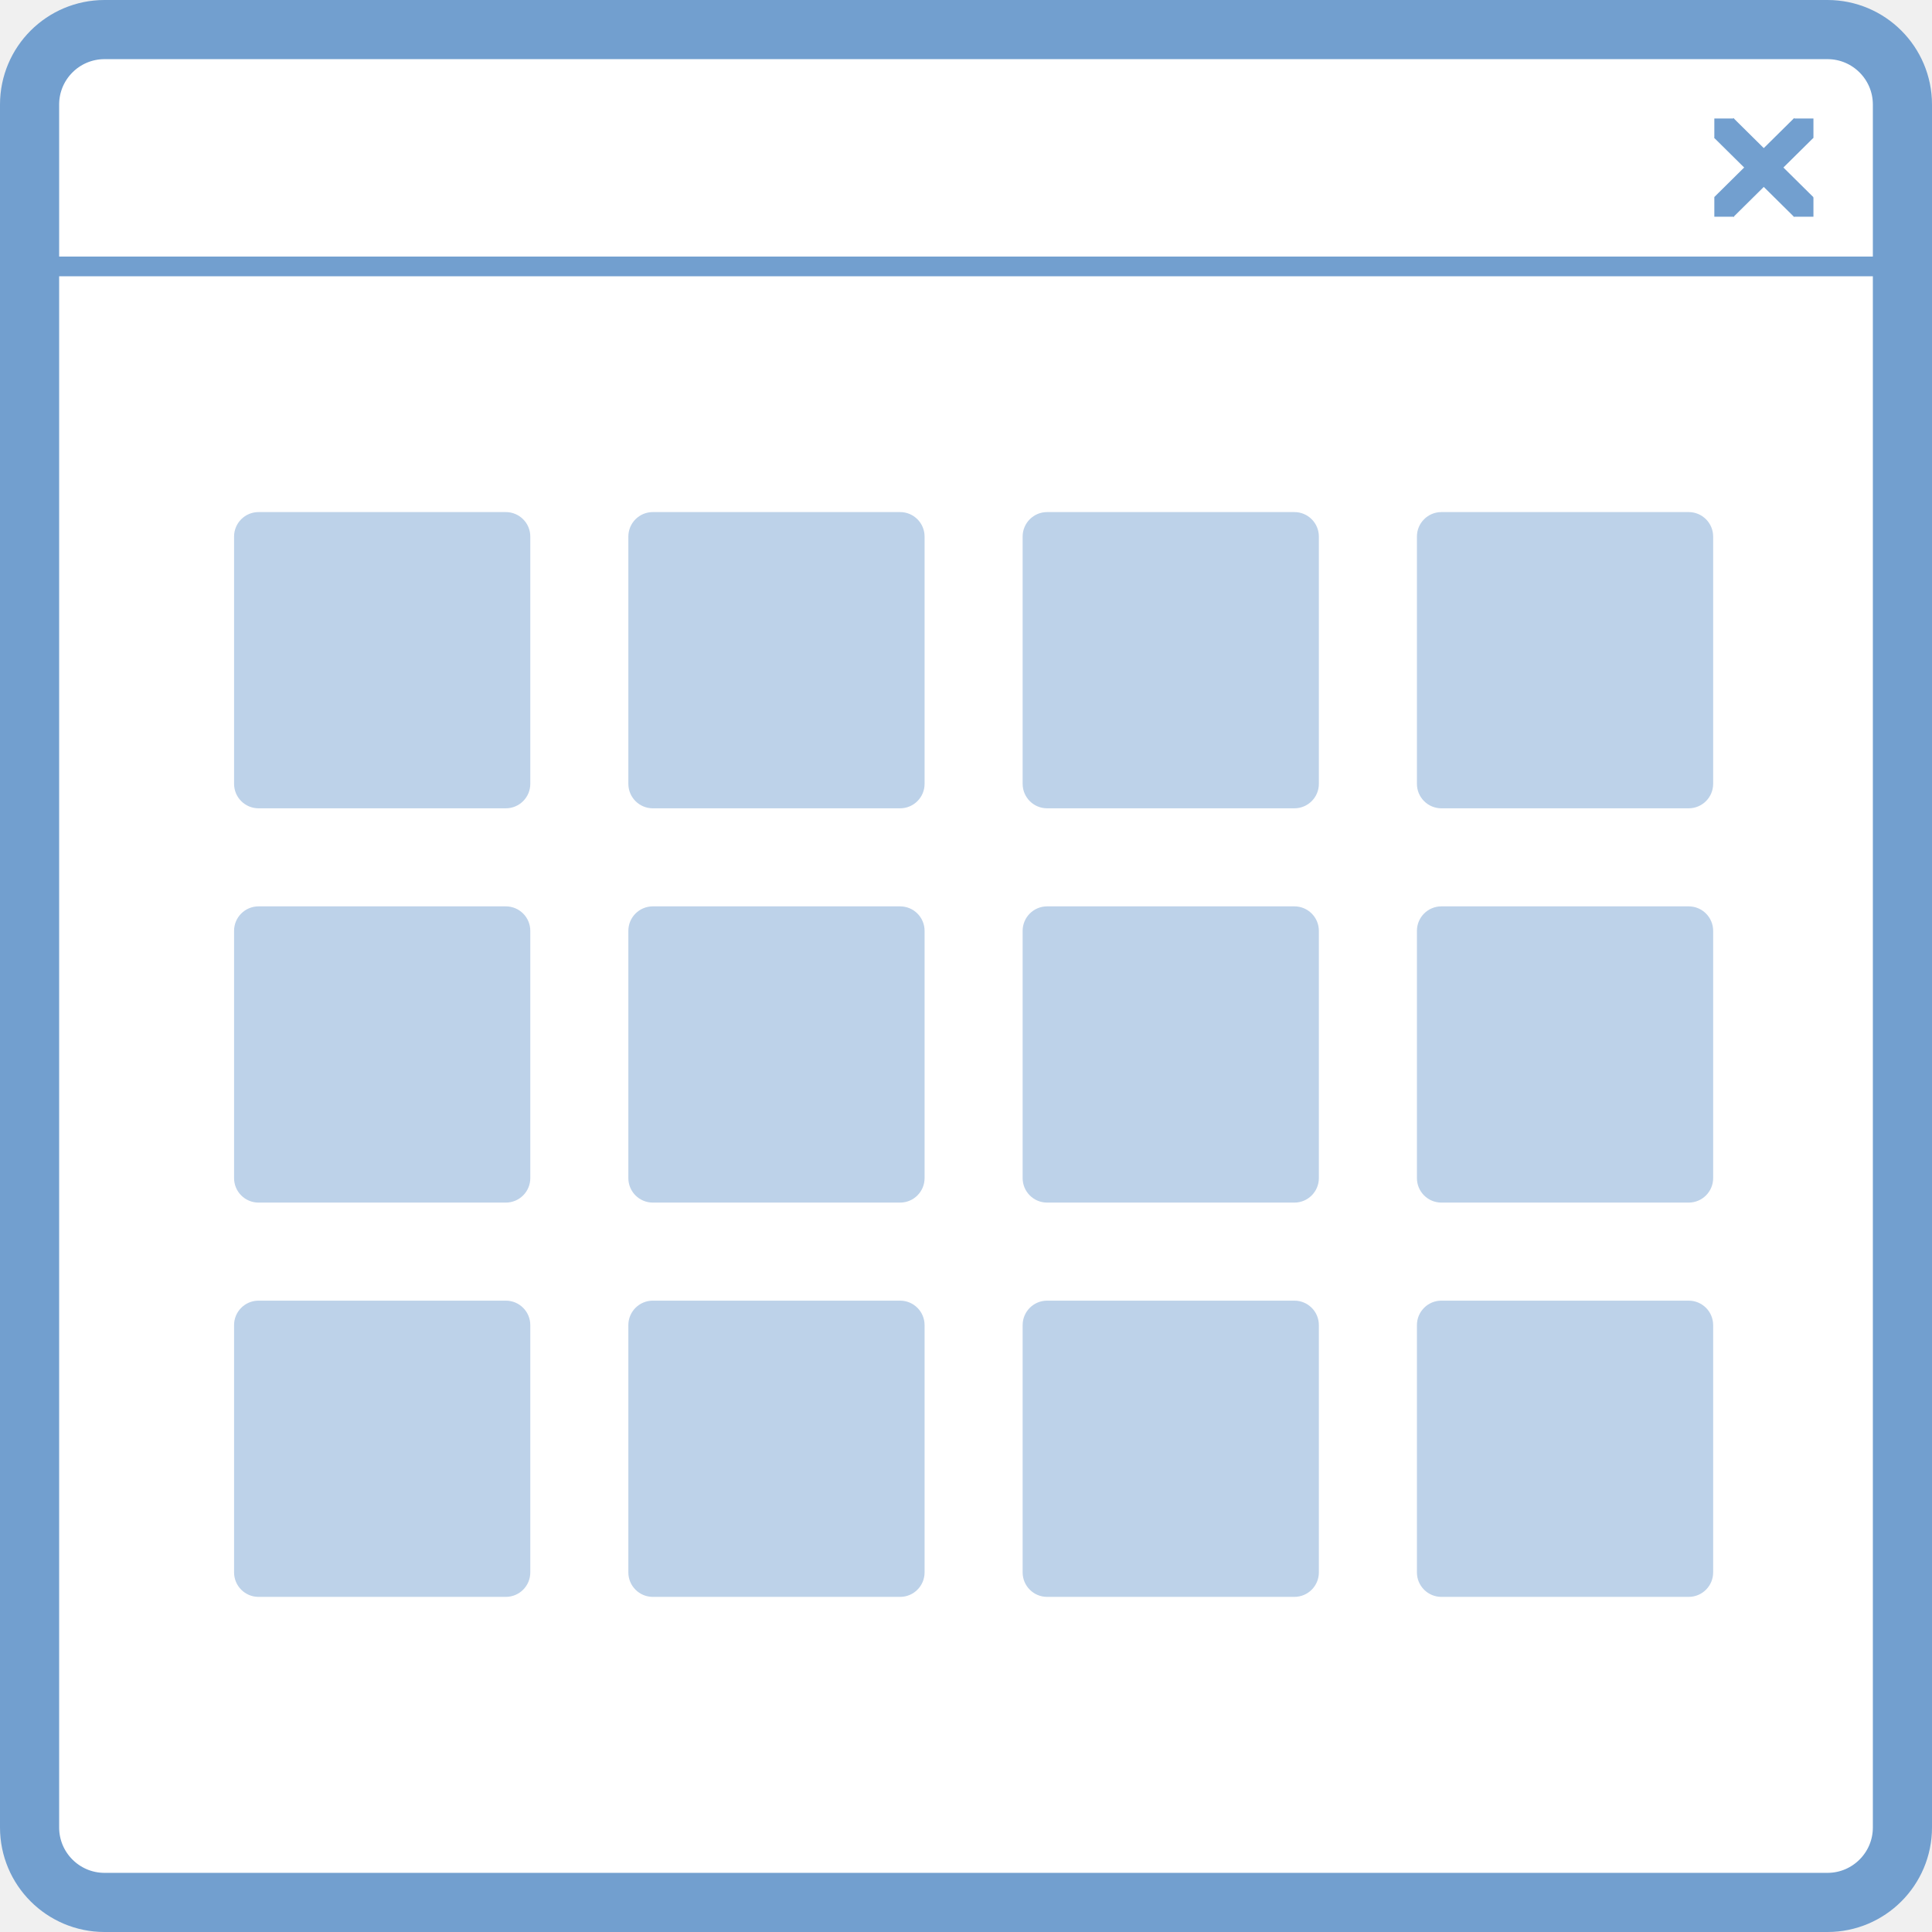
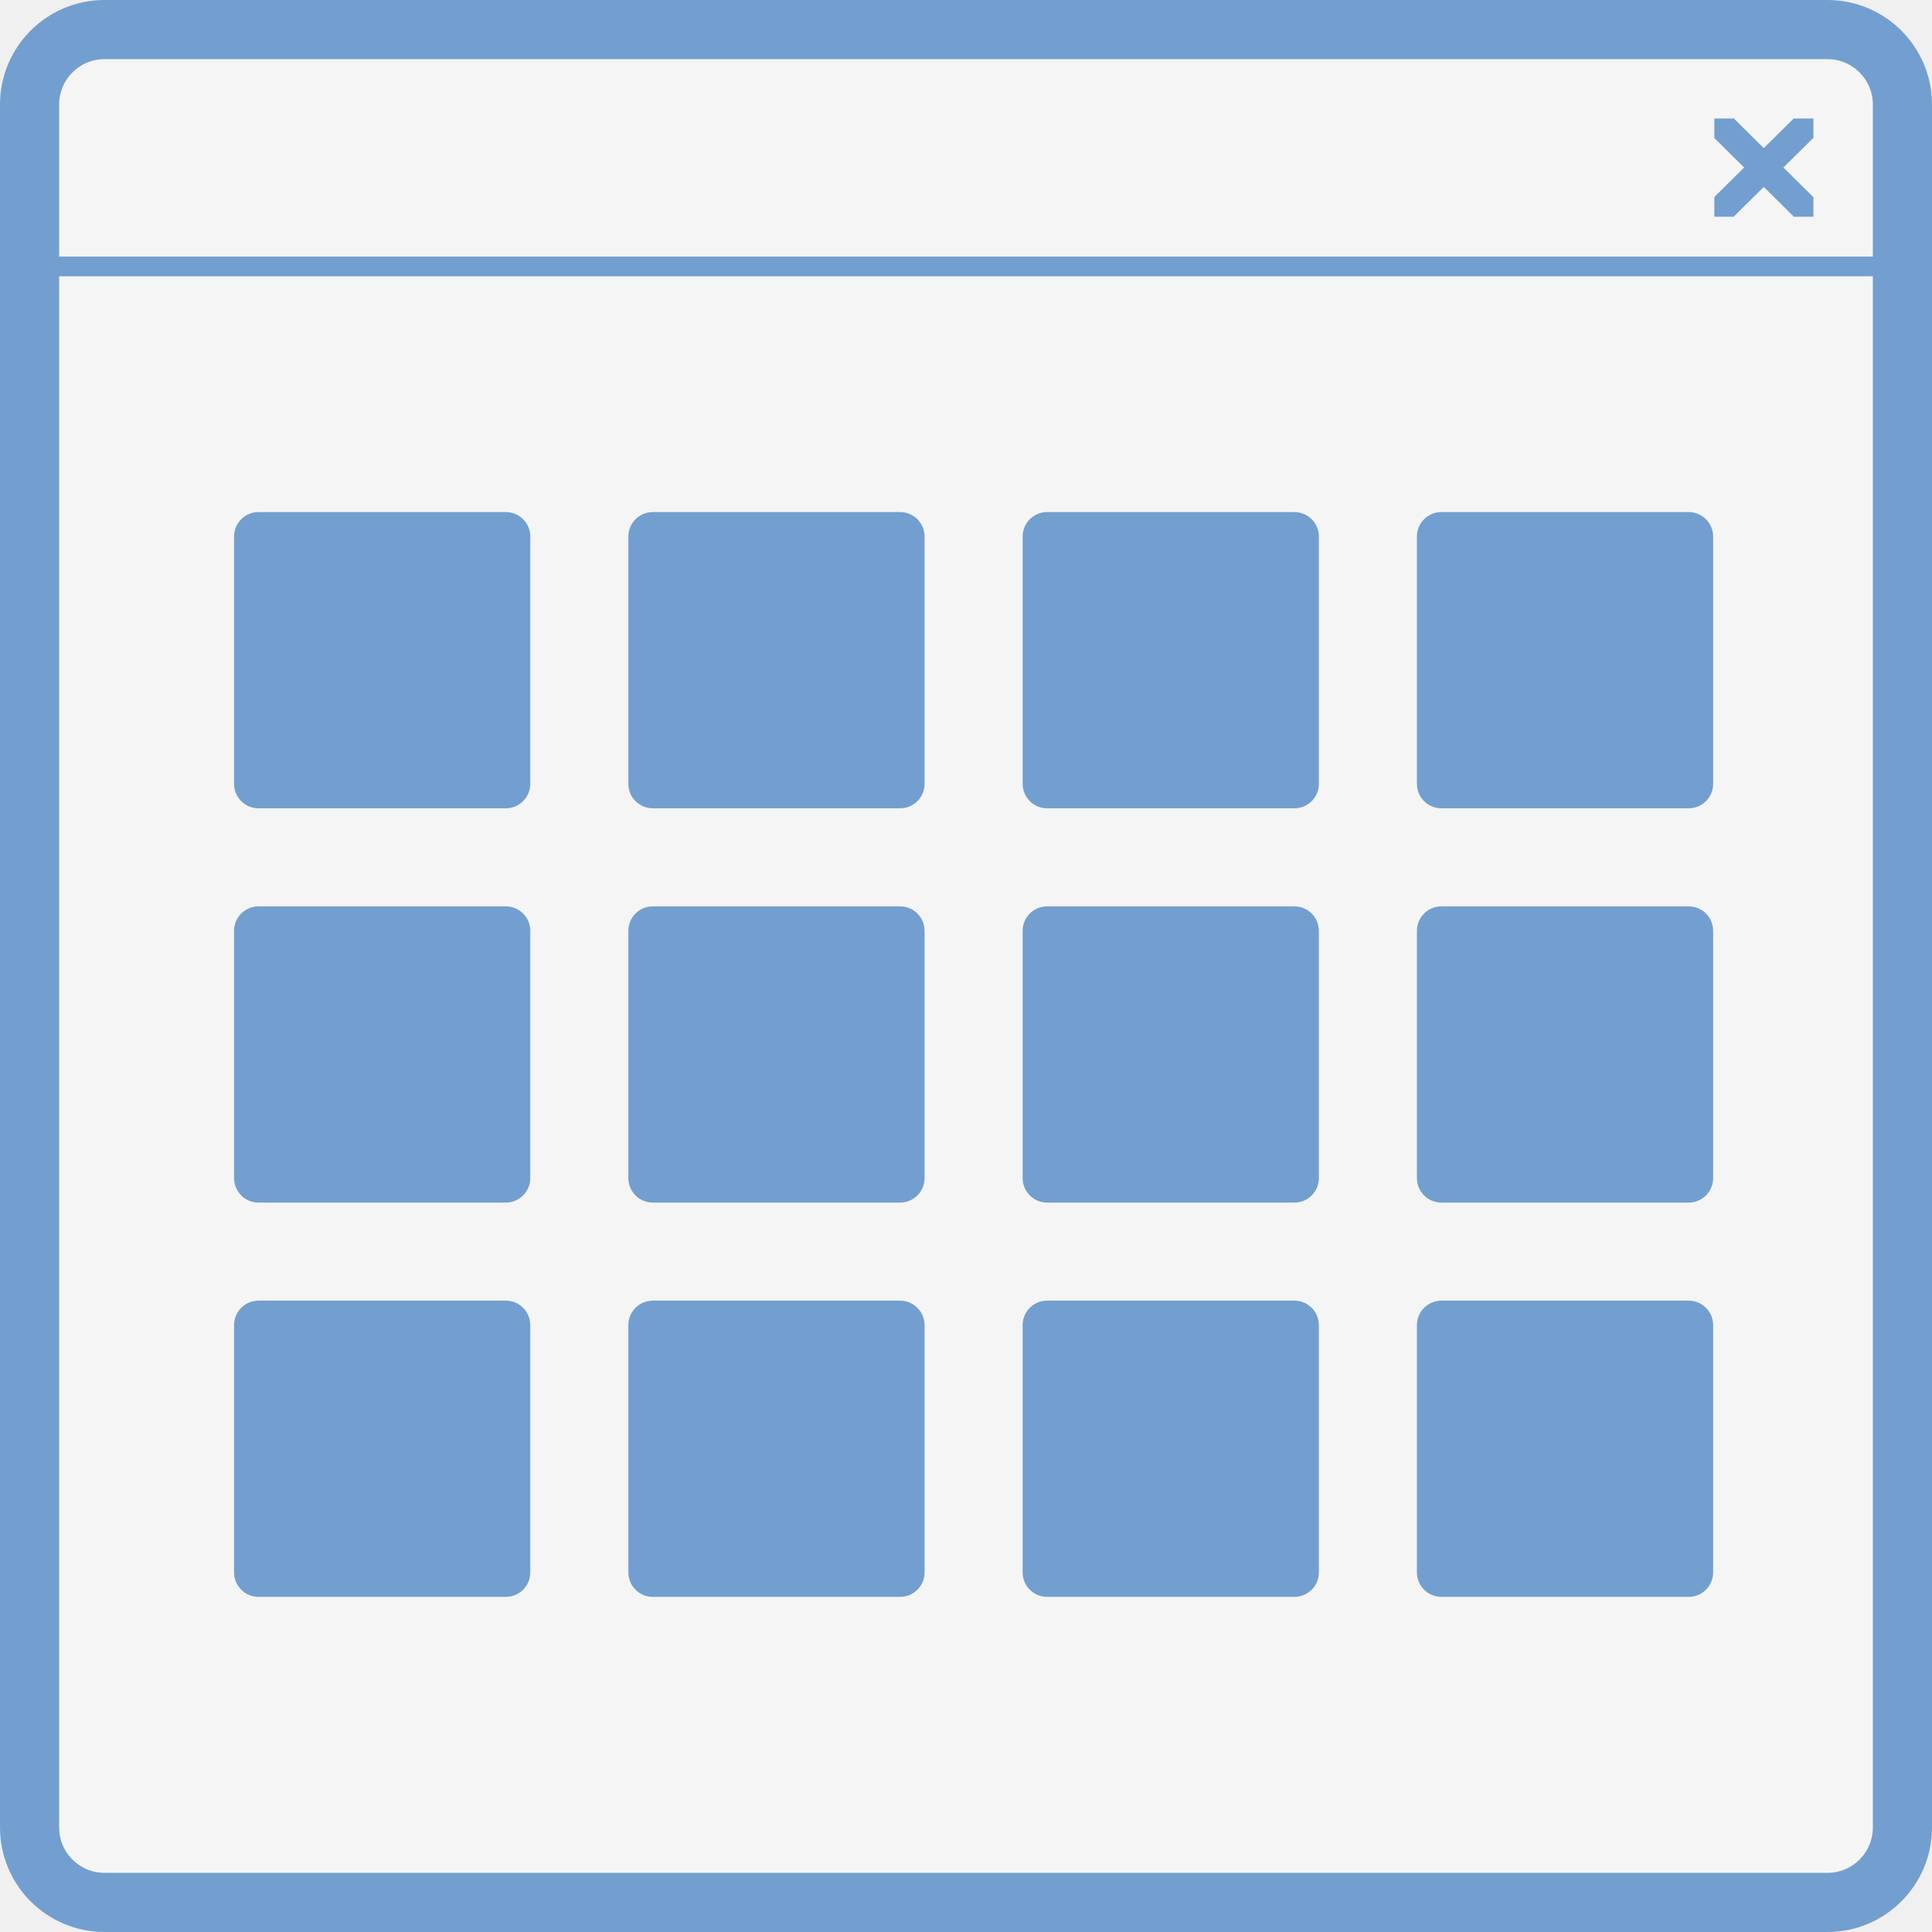
<svg xmlns="http://www.w3.org/2000/svg" height="98" id="svg7384" version="1.1" width="98">
  <defs id="defs7386" />
  <g id="layer3" transform="translate(98,-110)">
-     <rect height="95" id="rect7496" rx="3.804" ry="3.804" style="color:#000000;display:inline;overflow:visible;visibility:visible;fill:#ffffff;fill-opacity:1;fill-rule:nonzero;stroke:#729fcf;stroke-width:3;stroke-miterlimit:4;stroke-dasharray:none;stroke-opacity:1;marker:none;enable-background:new" width="95" x="-96.5" y="111.5" />
-     <path d="m -95.275,123.514 92.506,0" id="path7500" style="color:#000000;clip-rule:nonzero;display:inline;overflow:visible;visibility:visible;opacity:1;isolation:auto;mix-blend-mode:normal;color-interpolation:sRGB;color-interpolation-filters:linearRGB;solid-color:#000000;solid-opacity:1;fill:#eeeeec;fill-opacity:1;fill-rule:nonzero;stroke:#729fcf;stroke-width:1;stroke-linecap:butt;stroke-linejoin:miter;stroke-miterlimit:4;stroke-dasharray:none;stroke-dashoffset:0;stroke-opacity:1;marker:none;marker-start:none;marker-mid:none;marker-end:none;paint-order:normal;color-rendering:auto;image-rendering:auto;shape-rendering:auto;text-rendering:auto;enable-background:new" />
-     <path d="m -6.511,116.497 -4.044,4" id="path7504" style="color:#000000;clip-rule:nonzero;display:inline;overflow:visible;visibility:visible;opacity:1;isolation:auto;mix-blend-mode:normal;color-interpolation:sRGB;color-interpolation-filters:linearRGB;solid-color:#000000;solid-opacity:1;fill:#eeeeec;fill-opacity:1;fill-rule:nonzero;stroke:#729fcf;stroke-width:1.4;stroke-linecap:butt;stroke-linejoin:miter;stroke-miterlimit:4;stroke-dasharray:none;stroke-dashoffset:0;stroke-opacity:1;marker:none;marker-start:none;marker-mid:none;marker-end:none;paint-order:normal;color-rendering:auto;image-rendering:auto;shape-rendering:auto;text-rendering:auto;enable-background:new" />
-     <rect height="0.983" id="rect7506" style="color:#000000;clip-rule:nonzero;display:inline;overflow:visible;visibility:visible;opacity:1;isolation:auto;mix-blend-mode:normal;color-interpolation:sRGB;color-interpolation-filters:linearRGB;solid-color:#000000;solid-opacity:1;fill:#729fcf;fill-opacity:1;fill-rule:nonzero;stroke:none;stroke-width:1;stroke-linecap:butt;stroke-linejoin:miter;stroke-miterlimit:4;stroke-dasharray:none;stroke-dashoffset:0;stroke-opacity:1;marker:none;marker-start:none;marker-mid:none;marker-end:none;paint-order:normal;color-rendering:auto;image-rendering:auto;shape-rendering:auto;text-rendering:auto;enable-background:new" width="1.005" x="-11.041" y="116.011" />
-     <rect height="0.983" id="rect7508" style="color:#000000;clip-rule:nonzero;display:inline;overflow:visible;visibility:visible;opacity:1;isolation:auto;mix-blend-mode:normal;color-interpolation:sRGB;color-interpolation-filters:linearRGB;solid-color:#000000;solid-opacity:1;fill:#729fcf;fill-opacity:1;fill-rule:nonzero;stroke:none;stroke-width:1;stroke-linecap:butt;stroke-linejoin:miter;stroke-miterlimit:4;stroke-dasharray:none;stroke-dashoffset:0;stroke-opacity:1;marker:none;marker-start:none;marker-mid:none;marker-end:none;paint-order:normal;color-rendering:auto;image-rendering:auto;shape-rendering:auto;text-rendering:auto;enable-background:new" width="1.005" x="-7.019" y="116.011" />
-     <rect height="0.983" id="rect7510" style="color:#000000;clip-rule:nonzero;display:inline;overflow:visible;visibility:visible;opacity:1;isolation:auto;mix-blend-mode:normal;color-interpolation:sRGB;color-interpolation-filters:linearRGB;solid-color:#000000;solid-opacity:1;fill:#729fcf;fill-opacity:1;fill-rule:nonzero;stroke:none;stroke-width:1;stroke-linecap:butt;stroke-linejoin:miter;stroke-miterlimit:4;stroke-dasharray:none;stroke-dashoffset:0;stroke-opacity:1;marker:none;marker-start:none;marker-mid:none;marker-end:none;paint-order:normal;color-rendering:auto;image-rendering:auto;shape-rendering:auto;text-rendering:auto;enable-background:new" width="1.005" x="-7.019" y="120.01" />
-     <rect height="0.983" id="rect7512" style="color:#000000;clip-rule:nonzero;display:inline;overflow:visible;visibility:visible;opacity:1;isolation:auto;mix-blend-mode:normal;color-interpolation:sRGB;color-interpolation-filters:linearRGB;solid-color:#000000;solid-opacity:1;fill:#729fcf;fill-opacity:1;fill-rule:nonzero;stroke:none;stroke-width:1;stroke-linecap:butt;stroke-linejoin:miter;stroke-miterlimit:4;stroke-dasharray:none;stroke-dashoffset:0;stroke-opacity:1;marker:none;marker-start:none;marker-mid:none;marker-end:none;paint-order:normal;color-rendering:auto;image-rendering:auto;shape-rendering:auto;text-rendering:auto;enable-background:new" width="1.005" x="-11.041" y="120.01" />
-     <path d="m -10.555,116.497 4.044,4" id="path7514" style="color:#000000;clip-rule:nonzero;display:inline;overflow:visible;visibility:visible;opacity:1;isolation:auto;mix-blend-mode:normal;color-interpolation:sRGB;color-interpolation-filters:linearRGB;solid-color:#000000;solid-opacity:1;fill:#eeeeec;fill-opacity:1;fill-rule:nonzero;stroke:#729fcf;stroke-width:1.4;stroke-linecap:butt;stroke-linejoin:miter;stroke-miterlimit:4;stroke-dasharray:none;stroke-dashoffset:0;stroke-opacity:1;marker:none;marker-start:none;marker-mid:none;marker-end:none;paint-order:normal;color-rendering:auto;image-rendering:auto;shape-rendering:auto;text-rendering:auto;enable-background:new" />
-     <rect height="15.026" id="rect7520" rx="1.241" ry="1.241" style="color:#000000;clip-rule:nonzero;display:inline;overflow:visible;visibility:visible;opacity:1;isolation:auto;mix-blend-mode:normal;color-interpolation:sRGB;color-interpolation-filters:linearRGB;solid-color:#000000;solid-opacity:1;fill:#bdd2e9;fill-opacity:1;fill-rule:nonzero;stroke:none;stroke-width:5;stroke-linecap:butt;stroke-linejoin:miter;stroke-miterlimit:4;stroke-dasharray:none;stroke-dashoffset:0;stroke-opacity:1;marker:none;marker-start:none;marker-mid:none;marker-end:none;paint-order:normal;color-rendering:auto;image-rendering:auto;shape-rendering:auto;text-rendering:auto;enable-background:new" width="15.026" x="-86.127" y="135.975" />
-     <rect height="15.026" id="rect7522" rx="1.241" ry="1.241" style="color:#000000;clip-rule:nonzero;display:inline;overflow:visible;visibility:visible;opacity:1;isolation:auto;mix-blend-mode:normal;color-interpolation:sRGB;color-interpolation-filters:linearRGB;solid-color:#000000;solid-opacity:1;fill:#bdd2e9;fill-opacity:1;fill-rule:nonzero;stroke:none;stroke-width:5;stroke-linecap:butt;stroke-linejoin:miter;stroke-miterlimit:4;stroke-dasharray:none;stroke-dashoffset:0;stroke-opacity:1;marker:none;marker-start:none;marker-mid:none;marker-end:none;paint-order:normal;color-rendering:auto;image-rendering:auto;shape-rendering:auto;text-rendering:auto;enable-background:new" width="15.026" x="-66.127" y="135.975" />
-     <rect height="15.026" id="rect7524" rx="1.241" ry="1.241" style="color:#000000;clip-rule:nonzero;display:inline;overflow:visible;visibility:visible;opacity:1;isolation:auto;mix-blend-mode:normal;color-interpolation:sRGB;color-interpolation-filters:linearRGB;solid-color:#000000;solid-opacity:1;fill:#bdd2e9;fill-opacity:1;fill-rule:nonzero;stroke:none;stroke-width:5;stroke-linecap:butt;stroke-linejoin:miter;stroke-miterlimit:4;stroke-dasharray:none;stroke-dashoffset:0;stroke-opacity:1;marker:none;marker-start:none;marker-mid:none;marker-end:none;paint-order:normal;color-rendering:auto;image-rendering:auto;shape-rendering:auto;text-rendering:auto;enable-background:new" width="15.026" x="-46.127" y="135.975" />
-     <rect height="15.026" id="rect7526" rx="1.241" ry="1.241" style="color:#000000;clip-rule:nonzero;display:inline;overflow:visible;visibility:visible;opacity:1;isolation:auto;mix-blend-mode:normal;color-interpolation:sRGB;color-interpolation-filters:linearRGB;solid-color:#000000;solid-opacity:1;fill:#bdd2e9;fill-opacity:1;fill-rule:nonzero;stroke:none;stroke-width:5;stroke-linecap:butt;stroke-linejoin:miter;stroke-miterlimit:4;stroke-dasharray:none;stroke-dashoffset:0;stroke-opacity:1;marker:none;marker-start:none;marker-mid:none;marker-end:none;paint-order:normal;color-rendering:auto;image-rendering:auto;shape-rendering:auto;text-rendering:auto;enable-background:new" width="15.026" x="-26.127" y="135.975" />
-     <rect height="15.026" id="rect7528" rx="1.241" ry="1.241" style="color:#000000;clip-rule:nonzero;display:inline;overflow:visible;visibility:visible;opacity:1;isolation:auto;mix-blend-mode:normal;color-interpolation:sRGB;color-interpolation-filters:linearRGB;solid-color:#000000;solid-opacity:1;fill:#bdd2e9;fill-opacity:1;fill-rule:nonzero;stroke:none;stroke-width:5;stroke-linecap:butt;stroke-linejoin:miter;stroke-miterlimit:4;stroke-dasharray:none;stroke-dashoffset:0;stroke-opacity:1;marker:none;marker-start:none;marker-mid:none;marker-end:none;paint-order:normal;color-rendering:auto;image-rendering:auto;shape-rendering:auto;text-rendering:auto;enable-background:new" width="15.026" x="-86.127" y="155.975" />
-     <rect height="15.026" id="rect7530" rx="1.241" ry="1.241" style="color:#000000;clip-rule:nonzero;display:inline;overflow:visible;visibility:visible;opacity:1;isolation:auto;mix-blend-mode:normal;color-interpolation:sRGB;color-interpolation-filters:linearRGB;solid-color:#000000;solid-opacity:1;fill:#bdd2e9;fill-opacity:1;fill-rule:nonzero;stroke:none;stroke-width:5;stroke-linecap:butt;stroke-linejoin:miter;stroke-miterlimit:4;stroke-dasharray:none;stroke-dashoffset:0;stroke-opacity:1;marker:none;marker-start:none;marker-mid:none;marker-end:none;paint-order:normal;color-rendering:auto;image-rendering:auto;shape-rendering:auto;text-rendering:auto;enable-background:new" width="15.026" x="-66.127" y="155.975" />
-     <rect height="15.026" id="rect7532" rx="1.241" ry="1.241" style="color:#000000;clip-rule:nonzero;display:inline;overflow:visible;visibility:visible;opacity:1;isolation:auto;mix-blend-mode:normal;color-interpolation:sRGB;color-interpolation-filters:linearRGB;solid-color:#000000;solid-opacity:1;fill:#bdd2e9;fill-opacity:1;fill-rule:nonzero;stroke:none;stroke-width:5;stroke-linecap:butt;stroke-linejoin:miter;stroke-miterlimit:4;stroke-dasharray:none;stroke-dashoffset:0;stroke-opacity:1;marker:none;marker-start:none;marker-mid:none;marker-end:none;paint-order:normal;color-rendering:auto;image-rendering:auto;shape-rendering:auto;text-rendering:auto;enable-background:new" width="15.026" x="-46.127" y="155.975" />
-     <rect height="15.026" id="rect7534" rx="1.241" ry="1.241" style="color:#000000;clip-rule:nonzero;display:inline;overflow:visible;visibility:visible;opacity:1;isolation:auto;mix-blend-mode:normal;color-interpolation:sRGB;color-interpolation-filters:linearRGB;solid-color:#000000;solid-opacity:1;fill:#bdd2e9;fill-opacity:1;fill-rule:nonzero;stroke:none;stroke-width:5;stroke-linecap:butt;stroke-linejoin:miter;stroke-miterlimit:4;stroke-dasharray:none;stroke-dashoffset:0;stroke-opacity:1;marker:none;marker-start:none;marker-mid:none;marker-end:none;paint-order:normal;color-rendering:auto;image-rendering:auto;shape-rendering:auto;text-rendering:auto;enable-background:new" width="15.026" x="-26.127" y="155.975" />
-     <rect height="15.026" id="rect7536" rx="1.241" ry="1.241" style="color:#000000;clip-rule:nonzero;display:inline;overflow:visible;visibility:visible;opacity:1;isolation:auto;mix-blend-mode:normal;color-interpolation:sRGB;color-interpolation-filters:linearRGB;solid-color:#000000;solid-opacity:1;fill:#bdd2e9;fill-opacity:1;fill-rule:nonzero;stroke:none;stroke-width:5;stroke-linecap:butt;stroke-linejoin:miter;stroke-miterlimit:4;stroke-dasharray:none;stroke-dashoffset:0;stroke-opacity:1;marker:none;marker-start:none;marker-mid:none;marker-end:none;paint-order:normal;color-rendering:auto;image-rendering:auto;shape-rendering:auto;text-rendering:auto;enable-background:new" width="15.026" x="-86.127" y="175.975" />
-     <rect height="15.026" id="rect7538" rx="1.241" ry="1.241" style="color:#000000;clip-rule:nonzero;display:inline;overflow:visible;visibility:visible;opacity:1;isolation:auto;mix-blend-mode:normal;color-interpolation:sRGB;color-interpolation-filters:linearRGB;solid-color:#000000;solid-opacity:1;fill:#bdd2e9;fill-opacity:1;fill-rule:nonzero;stroke:none;stroke-width:5;stroke-linecap:butt;stroke-linejoin:miter;stroke-miterlimit:4;stroke-dasharray:none;stroke-dashoffset:0;stroke-opacity:1;marker:none;marker-start:none;marker-mid:none;marker-end:none;paint-order:normal;color-rendering:auto;image-rendering:auto;shape-rendering:auto;text-rendering:auto;enable-background:new" width="15.026" x="-66.127" y="175.975" />
-     <rect height="15.026" id="rect7540" rx="1.241" ry="1.241" style="color:#000000;clip-rule:nonzero;display:inline;overflow:visible;visibility:visible;opacity:1;isolation:auto;mix-blend-mode:normal;color-interpolation:sRGB;color-interpolation-filters:linearRGB;solid-color:#000000;solid-opacity:1;fill:#bdd2e9;fill-opacity:1;fill-rule:nonzero;stroke:none;stroke-width:5;stroke-linecap:butt;stroke-linejoin:miter;stroke-miterlimit:4;stroke-dasharray:none;stroke-dashoffset:0;stroke-opacity:1;marker:none;marker-start:none;marker-mid:none;marker-end:none;paint-order:normal;color-rendering:auto;image-rendering:auto;shape-rendering:auto;text-rendering:auto;enable-background:new" width="15.026" x="-46.127" y="175.975" />
-     <rect height="15.026" id="rect7542" rx="1.241" ry="1.241" style="color:#000000;clip-rule:nonzero;display:inline;overflow:visible;visibility:visible;opacity:1;isolation:auto;mix-blend-mode:normal;color-interpolation:sRGB;color-interpolation-filters:linearRGB;solid-color:#000000;solid-opacity:1;fill:#bdd2e9;fill-opacity:1;fill-rule:nonzero;stroke:none;stroke-width:5;stroke-linecap:butt;stroke-linejoin:miter;stroke-miterlimit:4;stroke-dasharray:none;stroke-dashoffset:0;stroke-opacity:1;marker:none;marker-start:none;marker-mid:none;marker-end:none;paint-order:normal;color-rendering:auto;image-rendering:auto;shape-rendering:auto;text-rendering:auto;enable-background:new" width="15.026" x="-26.127" y="175.975" />
-     <rect height="98" id="rect7544" style="color:#000000;clip-rule:nonzero;display:inline;overflow:visible;visibility:visible;opacity:1;isolation:auto;mix-blend-mode:normal;color-interpolation:sRGB;color-interpolation-filters:linearRGB;solid-color:#000000;solid-opacity:1;fill:none;fill-opacity:1;fill-rule:nonzero;stroke:none;stroke-width:1;stroke-linecap:butt;stroke-linejoin:miter;stroke-miterlimit:4;stroke-dasharray:none;stroke-dashoffset:0;stroke-opacity:1;marker:none;marker-start:none;marker-mid:none;marker-end:none;paint-order:normal;color-rendering:auto;image-rendering:auto;shape-rendering:auto;text-rendering:auto;enable-background:accumulate" width="98" x="-98" y="110" />
+     <g id="g7494" transform="translate(-541.0302,-415.3622)">
+       <rect ry="3.804" rx="3.804" y="526.862" x="444.53" height="95" width="95" id="rect7496" style="color:#000000;display:inline;overflow:visible;visibility:visible;fill:#ffffff;fill-opacity:0.33;fill-rule:nonzero;stroke:#729fcf;stroke-width:3;stroke-miterlimit:4;stroke-dasharray:none;stroke-opacity:1;marker:none;enable-background:new" />
+       <g transform="translate(120,252)" id="g7498">
+         <path style="color:#000000;clip-rule:nonzero;display:inline;overflow:visible;visibility:visible;opacity:1;isolation:auto;mix-blend-mode:normal;color-interpolation:sRGB;color-interpolation-filters:linearRGB;solid-color:#000000;solid-opacity:1;fill:#eeeeec;fill-opacity:1;fill-rule:nonzero;stroke:#729fcf;stroke-width:1;stroke-linecap:butt;stroke-linejoin:miter;stroke-miterlimit:4;stroke-dasharray:none;stroke-dashoffset:0;stroke-opacity:1;marker:none;marker-start:none;marker-mid:none;marker-end:none;paint-order:normal;color-rendering:auto;image-rendering:auto;shape-rendering:auto;text-rendering:auto;enable-background:new" d="m 325.755,286.876 h 92.506" id="path7500" />
+         <g id="g7502">
+           <path id="path7504" d="m 414.519,279.859 -4.044,4" style="color:#000000;clip-rule:nonzero;display:inline;overflow:visible;visibility:visible;opacity:1;isolation:auto;mix-blend-mode:normal;color-interpolation:sRGB;color-interpolation-filters:linearRGB;solid-color:#000000;solid-opacity:1;fill:#eeeeec;fill-opacity:1;fill-rule:nonzero;stroke:#729fcf;stroke-width:1.4;stroke-linecap:butt;stroke-linejoin:miter;stroke-miterlimit:4;stroke-dasharray:none;stroke-dashoffset:0;stroke-opacity:1;marker:none;marker-start:none;marker-mid:none;marker-end:none;paint-order:normal;color-rendering:auto;image-rendering:auto;shape-rendering:auto;text-rendering:auto;enable-background:new" />
+           <rect y="279.373" x="409.989" height="0.983" width="1.005" id="rect7506" style="color:#000000;clip-rule:nonzero;display:inline;overflow:visible;visibility:visible;opacity:1;isolation:auto;mix-blend-mode:normal;color-interpolation:sRGB;color-interpolation-filters:linearRGB;solid-color:#000000;solid-opacity:1;fill:#729fcf;fill-opacity:1;fill-rule:nonzero;stroke:none;stroke-width:1;stroke-linecap:butt;stroke-linejoin:miter;stroke-miterlimit:4;stroke-dasharray:none;stroke-dashoffset:0;stroke-opacity:1;marker:none;marker-start:none;marker-mid:none;marker-end:none;paint-order:normal;color-rendering:auto;image-rendering:auto;shape-rendering:auto;text-rendering:auto;enable-background:new" />
+           <rect style="color:#000000;clip-rule:nonzero;display:inline;overflow:visible;visibility:visible;opacity:1;isolation:auto;mix-blend-mode:normal;color-interpolation:sRGB;color-interpolation-filters:linearRGB;solid-color:#000000;solid-opacity:1;fill:#729fcf;fill-opacity:1;fill-rule:nonzero;stroke:none;stroke-width:1;stroke-linecap:butt;stroke-linejoin:miter;stroke-miterlimit:4;stroke-dasharray:none;stroke-dashoffset:0;stroke-opacity:1;marker:none;marker-start:none;marker-mid:none;marker-end:none;paint-order:normal;color-rendering:auto;image-rendering:auto;shape-rendering:auto;text-rendering:auto;enable-background:new" id="rect7508" width="1.005" height="0.983" x="414.011" y="279.373" />
+           <rect y="283.372" x="414.011" height="0.983" width="1.005" id="rect7510" style="color:#000000;clip-rule:nonzero;display:inline;overflow:visible;visibility:visible;opacity:1;isolation:auto;mix-blend-mode:normal;color-interpolation:sRGB;color-interpolation-filters:linearRGB;solid-color:#000000;solid-opacity:1;fill:#729fcf;fill-opacity:1;fill-rule:nonzero;stroke:none;stroke-width:1;stroke-linecap:butt;stroke-linejoin:miter;stroke-miterlimit:4;stroke-dasharray:none;stroke-dashoffset:0;stroke-opacity:1;marker:none;marker-start:none;marker-mid:none;marker-end:none;paint-order:normal;color-rendering:auto;image-rendering:auto;shape-rendering:auto;text-rendering:auto;enable-background:new" />
+           <rect style="color:#000000;clip-rule:nonzero;display:inline;overflow:visible;visibility:visible;opacity:1;isolation:auto;mix-blend-mode:normal;color-interpolation:sRGB;color-interpolation-filters:linearRGB;solid-color:#000000;solid-opacity:1;fill:#729fcf;fill-opacity:1;fill-rule:nonzero;stroke:none;stroke-width:1;stroke-linecap:butt;stroke-linejoin:miter;stroke-miterlimit:4;stroke-dasharray:none;stroke-dashoffset:0;stroke-opacity:1;marker:none;marker-start:none;marker-mid:none;marker-end:none;paint-order:normal;color-rendering:auto;image-rendering:auto;shape-rendering:auto;text-rendering:auto;enable-background:new" id="rect7512" width="1.005" height="0.983" x="409.989" y="283.372" />
+           <path style="color:#000000;clip-rule:nonzero;display:inline;overflow:visible;visibility:visible;opacity:1;isolation:auto;mix-blend-mode:normal;color-interpolation:sRGB;color-interpolation-filters:linearRGB;solid-color:#000000;solid-opacity:1;fill:#eeeeec;fill-opacity:1;fill-rule:nonzero;stroke:#729fcf;stroke-width:1.4;stroke-linecap:butt;stroke-linejoin:miter;stroke-miterlimit:4;stroke-dasharray:none;stroke-dashoffset:0;stroke-opacity:1;marker:none;marker-start:none;marker-mid:none;marker-end:none;paint-order:normal;color-rendering:auto;image-rendering:auto;shape-rendering:auto;text-rendering:auto;enable-background:new" d="m 410.475,279.859 4.044,4" id="path7514" />
+         </g>
+       </g>
+       <rect ry="1.241" rx="1.241" y="551.337" x="454.903" height="15.026" width="15.026" id="rect7520" style="color:#000000;clip-rule:nonzero;display:inline;overflow:visible;visibility:visible;opacity:1;isolation:auto;mix-blend-mode:normal;color-interpolation:sRGB;color-interpolation-filters:linearRGB;solid-color:#000000;solid-opacity:1;fill:#729fcf;fill-opacity:1;fill-rule:nonzero;stroke:none;stroke-width:5;stroke-linecap:butt;stroke-linejoin:miter;stroke-miterlimit:4;stroke-dasharray:none;stroke-dashoffset:0;stroke-opacity:1;marker:none;marker-start:none;marker-mid:none;marker-end:none;paint-order:normal;color-rendering:auto;image-rendering:auto;shape-rendering:auto;text-rendering:auto;enable-background:new" />
+       <rect style="color:#000000;clip-rule:nonzero;display:inline;overflow:visible;visibility:visible;opacity:1;isolation:auto;mix-blend-mode:normal;color-interpolation:sRGB;color-interpolation-filters:linearRGB;solid-color:#000000;solid-opacity:1;fill:#729fcf;fill-opacity:1;fill-rule:nonzero;stroke:none;stroke-width:5;stroke-linecap:butt;stroke-linejoin:miter;stroke-miterlimit:4;stroke-dasharray:none;stroke-dashoffset:0;stroke-opacity:1;marker:none;marker-start:none;marker-mid:none;marker-end:none;paint-order:normal;color-rendering:auto;image-rendering:auto;shape-rendering:auto;text-rendering:auto;enable-background:new" id="rect7522" width="15.026" height="15.026" x="474.903" y="551.337" rx="1.241" ry="1.241" />
+       <rect ry="1.241" rx="1.241" y="551.337" x="494.903" height="15.026" width="15.026" id="rect7524" style="color:#000000;clip-rule:nonzero;display:inline;overflow:visible;visibility:visible;opacity:1;isolation:auto;mix-blend-mode:normal;color-interpolation:sRGB;color-interpolation-filters:linearRGB;solid-color:#000000;solid-opacity:1;fill:#729fcf;fill-opacity:1;fill-rule:nonzero;stroke:none;stroke-width:5;stroke-linecap:butt;stroke-linejoin:miter;stroke-miterlimit:4;stroke-dasharray:none;stroke-dashoffset:0;stroke-opacity:1;marker:none;marker-start:none;marker-mid:none;marker-end:none;paint-order:normal;color-rendering:auto;image-rendering:auto;shape-rendering:auto;text-rendering:auto;enable-background:new" />
+       <rect style="color:#000000;clip-rule:nonzero;display:inline;overflow:visible;visibility:visible;opacity:1;isolation:auto;mix-blend-mode:normal;color-interpolation:sRGB;color-interpolation-filters:linearRGB;solid-color:#000000;solid-opacity:1;fill:#729fcf;fill-opacity:1;fill-rule:nonzero;stroke:none;stroke-width:5;stroke-linecap:butt;stroke-linejoin:miter;stroke-miterlimit:4;stroke-dasharray:none;stroke-dashoffset:0;stroke-opacity:1;marker:none;marker-start:none;marker-mid:none;marker-end:none;paint-order:normal;color-rendering:auto;image-rendering:auto;shape-rendering:auto;text-rendering:auto;enable-background:new" id="rect7526" width="15.026" height="15.026" x="514.903" y="551.337" rx="1.241" ry="1.241" />
+       <rect style="color:#000000;clip-rule:nonzero;display:inline;overflow:visible;visibility:visible;opacity:1;isolation:auto;mix-blend-mode:normal;color-interpolation:sRGB;color-interpolation-filters:linearRGB;solid-color:#000000;solid-opacity:1;fill:#729fcf;fill-opacity:1;fill-rule:nonzero;stroke:none;stroke-width:5;stroke-linecap:butt;stroke-linejoin:miter;stroke-miterlimit:4;stroke-dasharray:none;stroke-dashoffset:0;stroke-opacity:1;marker:none;marker-start:none;marker-mid:none;marker-end:none;paint-order:normal;color-rendering:auto;image-rendering:auto;shape-rendering:auto;text-rendering:auto;enable-background:new" id="rect7528" width="15.026" height="15.026" x="454.903" y="571.337" rx="1.241" ry="1.241" />
+       <rect ry="1.241" rx="1.241" y="571.337" x="474.903" height="15.026" width="15.026" id="rect7530" style="color:#000000;clip-rule:nonzero;display:inline;overflow:visible;visibility:visible;opacity:1;isolation:auto;mix-blend-mode:normal;color-interpolation:sRGB;color-interpolation-filters:linearRGB;solid-color:#000000;solid-opacity:1;fill:#729fcf;fill-opacity:1;fill-rule:nonzero;stroke:none;stroke-width:5;stroke-linecap:butt;stroke-linejoin:miter;stroke-miterlimit:4;stroke-dasharray:none;stroke-dashoffset:0;stroke-opacity:1;marker:none;marker-start:none;marker-mid:none;marker-end:none;paint-order:normal;color-rendering:auto;image-rendering:auto;shape-rendering:auto;text-rendering:auto;enable-background:new" />
+       <rect style="color:#000000;clip-rule:nonzero;display:inline;overflow:visible;visibility:visible;opacity:1;isolation:auto;mix-blend-mode:normal;color-interpolation:sRGB;color-interpolation-filters:linearRGB;solid-color:#000000;solid-opacity:1;fill:#729fcf;fill-opacity:1;fill-rule:nonzero;stroke:none;stroke-width:5;stroke-linecap:butt;stroke-linejoin:miter;stroke-miterlimit:4;stroke-dasharray:none;stroke-dashoffset:0;stroke-opacity:1;marker:none;marker-start:none;marker-mid:none;marker-end:none;paint-order:normal;color-rendering:auto;image-rendering:auto;shape-rendering:auto;text-rendering:auto;enable-background:new" id="rect7532" width="15.026" height="15.026" x="494.903" y="571.337" rx="1.241" ry="1.241" />
+       <rect ry="1.241" rx="1.241" y="571.337" x="514.903" height="15.026" width="15.026" id="rect7534" style="color:#000000;clip-rule:nonzero;display:inline;overflow:visible;visibility:visible;opacity:1;isolation:auto;mix-blend-mode:normal;color-interpolation:sRGB;color-interpolation-filters:linearRGB;solid-color:#000000;solid-opacity:1;fill:#729fcf;fill-opacity:1;fill-rule:nonzero;stroke:none;stroke-width:5;stroke-linecap:butt;stroke-linejoin:miter;stroke-miterlimit:4;stroke-dasharray:none;stroke-dashoffset:0;stroke-opacity:1;marker:none;marker-start:none;marker-mid:none;marker-end:none;paint-order:normal;color-rendering:auto;image-rendering:auto;shape-rendering:auto;text-rendering:auto;enable-background:new" />
+       <rect ry="1.241" rx="1.241" y="591.337" x="454.903" height="15.026" width="15.026" id="rect7536" style="color:#000000;clip-rule:nonzero;display:inline;overflow:visible;visibility:visible;opacity:1;isolation:auto;mix-blend-mode:normal;color-interpolation:sRGB;color-interpolation-filters:linearRGB;solid-color:#000000;solid-opacity:1;fill:#729fcf;fill-opacity:1;fill-rule:nonzero;stroke:none;stroke-width:5;stroke-linecap:butt;stroke-linejoin:miter;stroke-miterlimit:4;stroke-dasharray:none;stroke-dashoffset:0;stroke-opacity:1;marker:none;marker-start:none;marker-mid:none;marker-end:none;paint-order:normal;color-rendering:auto;image-rendering:auto;shape-rendering:auto;text-rendering:auto;enable-background:new" />
+       <rect style="color:#000000;clip-rule:nonzero;display:inline;overflow:visible;visibility:visible;opacity:1;isolation:auto;mix-blend-mode:normal;color-interpolation:sRGB;color-interpolation-filters:linearRGB;solid-color:#000000;solid-opacity:1;fill:#729fcf;fill-opacity:1;fill-rule:nonzero;stroke:none;stroke-width:5;stroke-linecap:butt;stroke-linejoin:miter;stroke-miterlimit:4;stroke-dasharray:none;stroke-dashoffset:0;stroke-opacity:1;marker:none;marker-start:none;marker-mid:none;marker-end:none;paint-order:normal;color-rendering:auto;image-rendering:auto;shape-rendering:auto;text-rendering:auto;enable-background:new" id="rect7538" width="15.026" height="15.026" x="474.903" y="591.337" rx="1.241" ry="1.241" />
+       <rect ry="1.241" rx="1.241" y="591.337" x="494.903" height="15.026" width="15.026" id="rect7540" style="color:#000000;clip-rule:nonzero;display:inline;overflow:visible;visibility:visible;opacity:1;isolation:auto;mix-blend-mode:normal;color-interpolation:sRGB;color-interpolation-filters:linearRGB;solid-color:#000000;solid-opacity:1;fill:#729fcf;fill-opacity:1;fill-rule:nonzero;stroke:none;stroke-width:5;stroke-linecap:butt;stroke-linejoin:miter;stroke-miterlimit:4;stroke-dasharray:none;stroke-dashoffset:0;stroke-opacity:1;marker:none;marker-start:none;marker-mid:none;marker-end:none;paint-order:normal;color-rendering:auto;image-rendering:auto;shape-rendering:auto;text-rendering:auto;enable-background:new" />
+       <rect style="color:#000000;clip-rule:nonzero;display:inline;overflow:visible;visibility:visible;opacity:1;isolation:auto;mix-blend-mode:normal;color-interpolation:sRGB;color-interpolation-filters:linearRGB;solid-color:#000000;solid-opacity:1;fill:#729fcf;fill-opacity:1;fill-rule:nonzero;stroke:none;stroke-width:5;stroke-linecap:butt;stroke-linejoin:miter;stroke-miterlimit:4;stroke-dasharray:none;stroke-dashoffset:0;stroke-opacity:1;marker:none;marker-start:none;marker-mid:none;marker-end:none;paint-order:normal;color-rendering:auto;image-rendering:auto;shape-rendering:auto;text-rendering:auto;enable-background:new" id="rect7542" width="15.026" height="15.026" x="514.903" y="591.337" rx="1.241" ry="1.241" />
+       <rect y="525.362" x="443.03" height="98" width="98" id="rect7544" style="color:#000000;clip-rule:nonzero;display:inline;overflow:visible;visibility:visible;opacity:1;isolation:auto;mix-blend-mode:normal;color-interpolation:sRGB;color-interpolation-filters:linearRGB;solid-color:#000000;solid-opacity:1;fill:none;fill-opacity:1;fill-rule:nonzero;stroke:none;stroke-width:1;stroke-linecap:butt;stroke-linejoin:miter;stroke-miterlimit:4;stroke-dasharray:none;stroke-dashoffset:0;stroke-opacity:1;marker:none;marker-start:none;marker-mid:none;marker-end:none;paint-order:normal;color-rendering:auto;image-rendering:auto;shape-rendering:auto;text-rendering:auto;enable-background:accumulate" />
+     </g>
  </g>
</svg>
